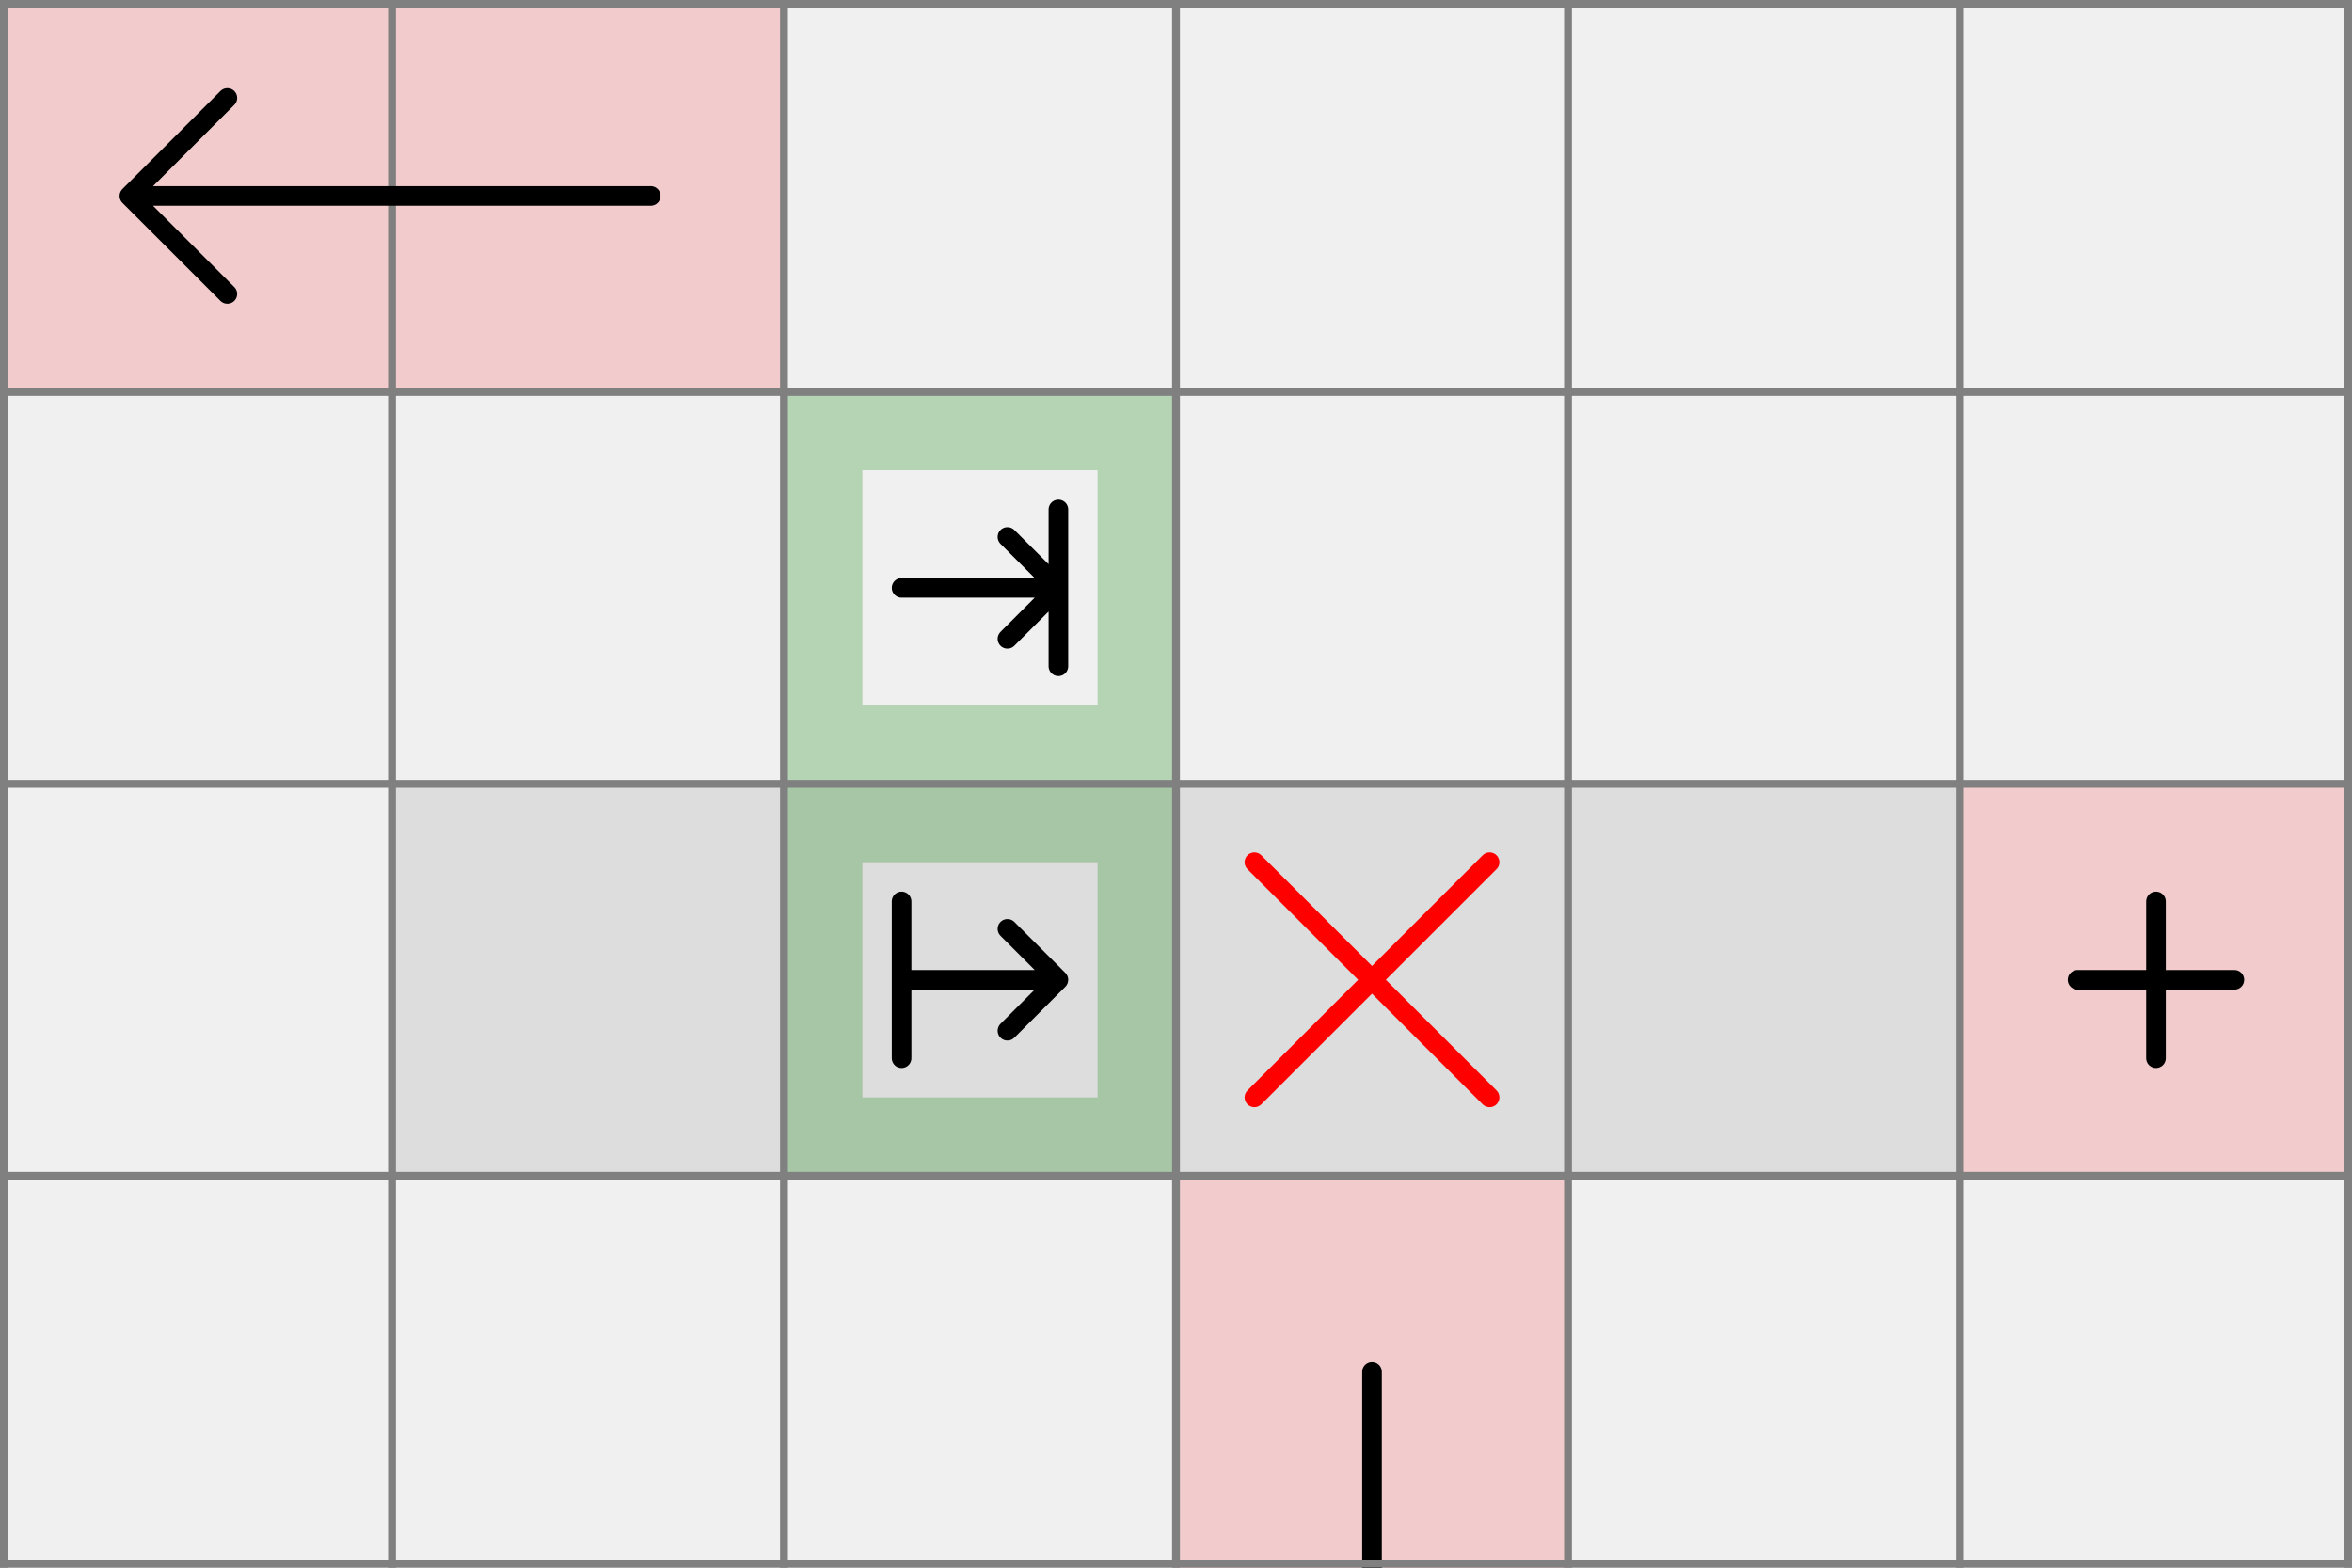
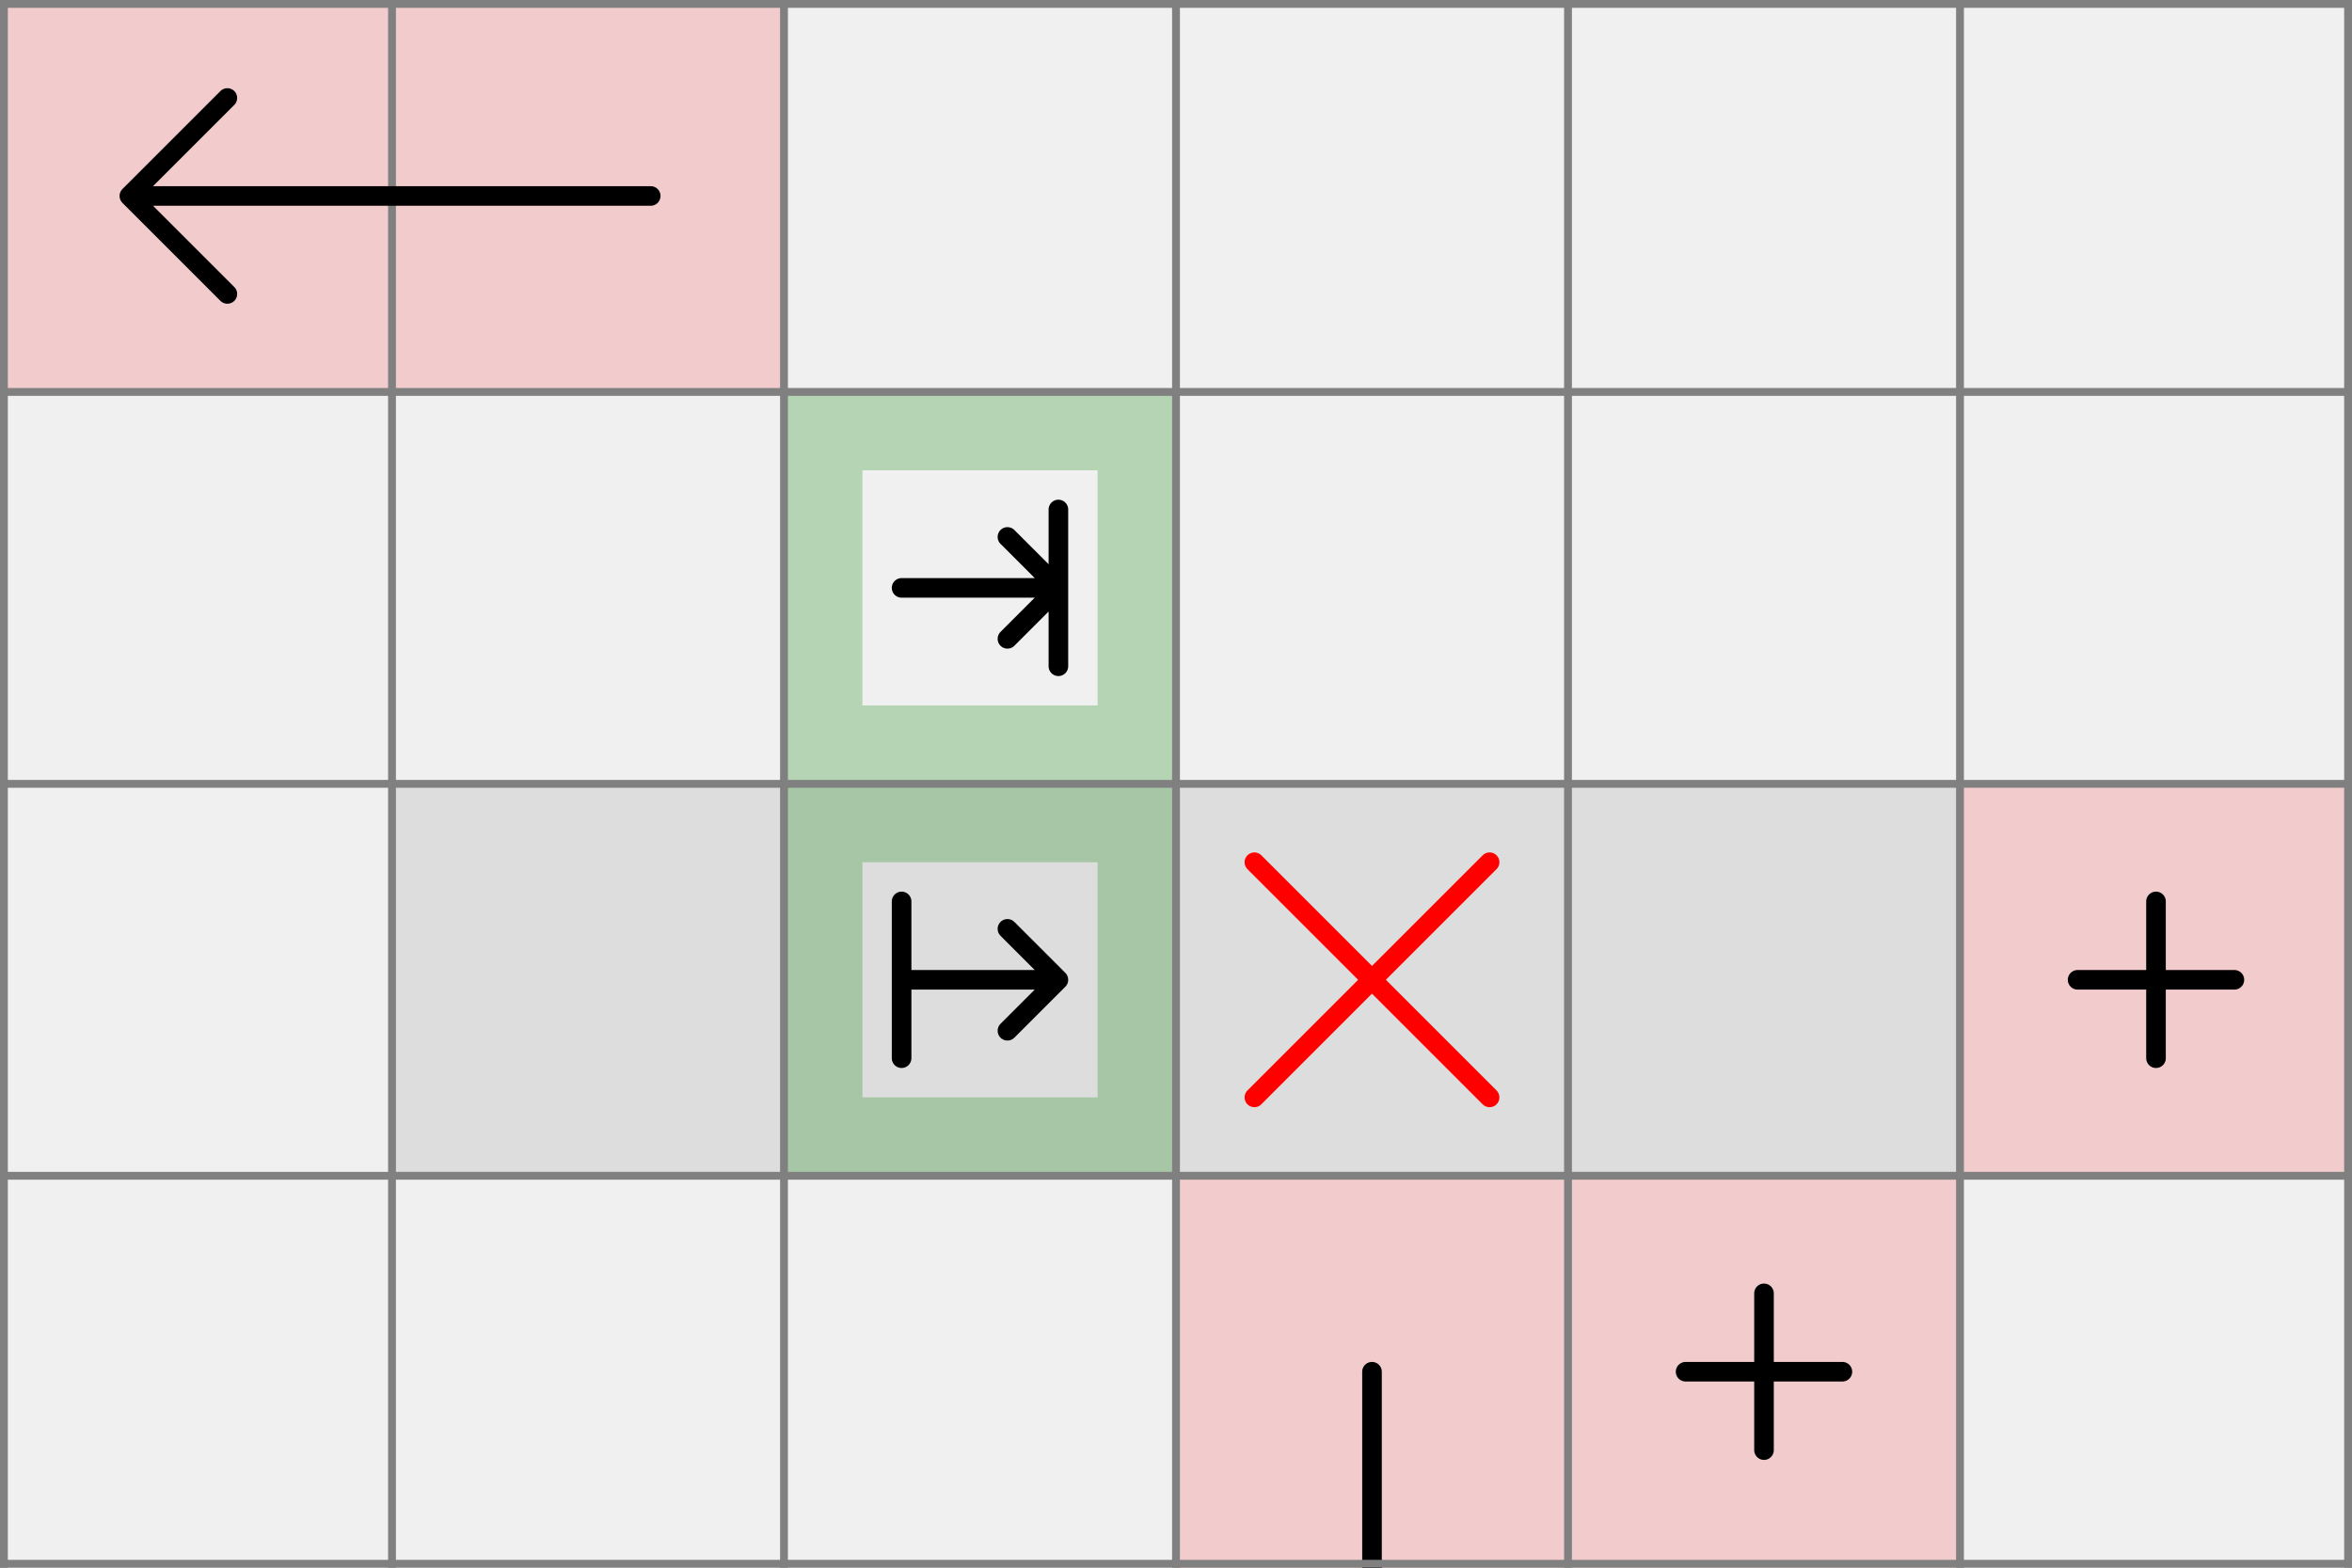
<svg xmlns="http://www.w3.org/2000/svg" viewBox="0 0 6 4">
  <path d="M 0 0 h 1 v 1 h -1 z" fill="#ff0000" fill-opacity="0.15" />
  <path d="M 1 0 h 1 v 1 h -1 z" fill="#ff0000" fill-opacity="0.15" />
  <path d="M 1 2 h 1 v 1 h -1 z" fill="#dddddd" fill-opacity="1" />
  <path d="M 2 2 h 1 v 1 h -1 z" fill="#dddddd" fill-opacity="1" />
  <path d="M 3 2 h 1 v 1 h -1 z" fill="#dddddd" fill-opacity="1" />
  <path d="M 4 2 h 1 v 1 h -1 z" fill="#dddddd" fill-opacity="1" />
  <path d="M 5 2 h 1 v 1 h -1 z" fill="#ff0000" fill-opacity="0.15" />
  <path d="M 5.3 2.5 h 0.4 M 5.5 2.3 v 0.4" fill="white" fill-opacity="0" stroke="black" stroke-width="0.05" stroke-linecap="round" />
+   <path d="M 4 3 h 1 v 1 h -1 z" fill="#ff0000" fill-opacity="0.15" />
+   <path d="M 4.3 3.5 h 0.4 M 4.5 3.3 v 0.4" fill="white" fill-opacity="0" stroke="black" stroke-width="0.05" stroke-linecap="round" />
  <path d="M 3 3 h 1 v 1 h -1 z" fill="#ff0000" fill-opacity="0.15" />
  <path d="M 3.5 4 v -0.5" fill="white" fill-opacity="0" stroke="black" stroke-width="0.05" stroke-linecap="round" />
  <path d="M 3 4 h 1 v 1 h -1 z" fill="#ff0000" fill-opacity="0.15" />
  <path d="M 3.5 4 v 0.5" fill="white" fill-opacity="0" stroke="black" stroke-width="0.05" stroke-linecap="round" />
  <path d="M 2 2 h 1 v 1 h -1 v -0.8 h 0.2 v 0.6 h 0.6 v -0.6 h -0.8 z" fill="#008000" fill-opacity="0.25" />
  <path d="M 2.3 2.3 v 0.4 v -0.2 h 0.4 l -0.13 -0.13 l 0.13 0.13 l -0.13 0.13" fill="white" fill-opacity="0" stroke="black" stroke-width="0.05" stroke-linecap="round" stroke-linejoin="round" />
  <path d="M 2 1 h 1 v 1 h -1 v -0.8 h 0.2 v 0.6 h 0.6 v -0.6 h -0.8 z" fill="#008000" fill-opacity="0.25" />
  <path d="M 2.3 1.5 h 0.4 l -0.13 -0.13 l 0.13 0.13 l -0.13 0.13 l 0.13 -0.13 v 0.2 v -0.4" fill="white" fill-opacity="0" stroke="black" stroke-width="0.05" stroke-linecap="round" stroke-linejoin="round" />
  <path d="M 3.2 2.2 l 0.6 0.6 M 3.2 2.8 l 0.6 -0.6" fill="white" fill-opacity="0" stroke="red" stroke-width="0.05" stroke-linecap="round" />
  <path fill="transparent" stroke="gray" stroke-width="0.02" d="M 0.01 0 v 4" />
  <path fill="transparent" stroke="gray" stroke-width="0.02" d="M 1 0 v 4" />
  <path fill="transparent" stroke="gray" stroke-width="0.02" d="M 2 0 v 4" />
  <path fill="transparent" stroke="gray" stroke-width="0.02" d="M 3 0 v 4" />
  <path fill="transparent" stroke="gray" stroke-width="0.02" d="M 4 0 v 4" />
  <path fill="transparent" stroke="gray" stroke-width="0.02" d="M 5 0 v 4" />
  <path fill="transparent" stroke="gray" stroke-width="0.02" d="M 5.99 0 v 4" />
  <path fill="transparent" stroke="gray" stroke-width="0.02" d="M 0 0.01 h 6" />
  <path fill="transparent" stroke="gray" stroke-width="0.02" d="M 0 1 h 6" />
  <path fill="transparent" stroke="gray" stroke-width="0.02" d="M 0 2 h 6" />
  <path fill="transparent" stroke="gray" stroke-width="0.02" d="M 0 3 h 6" />
  <path fill="transparent" stroke="gray" stroke-width="0.02" d="M 0 3.99 h 6" />
  <path d="M 1.66 0.5 h -1.33 l 0.25 -0.25 m -0.25 0.25 l 0.25 0.25" fill="white" fill-opacity="0" stroke="black" stroke-width="0.05" stroke-linecap="round" stroke-linejoin="round" />
</svg>
